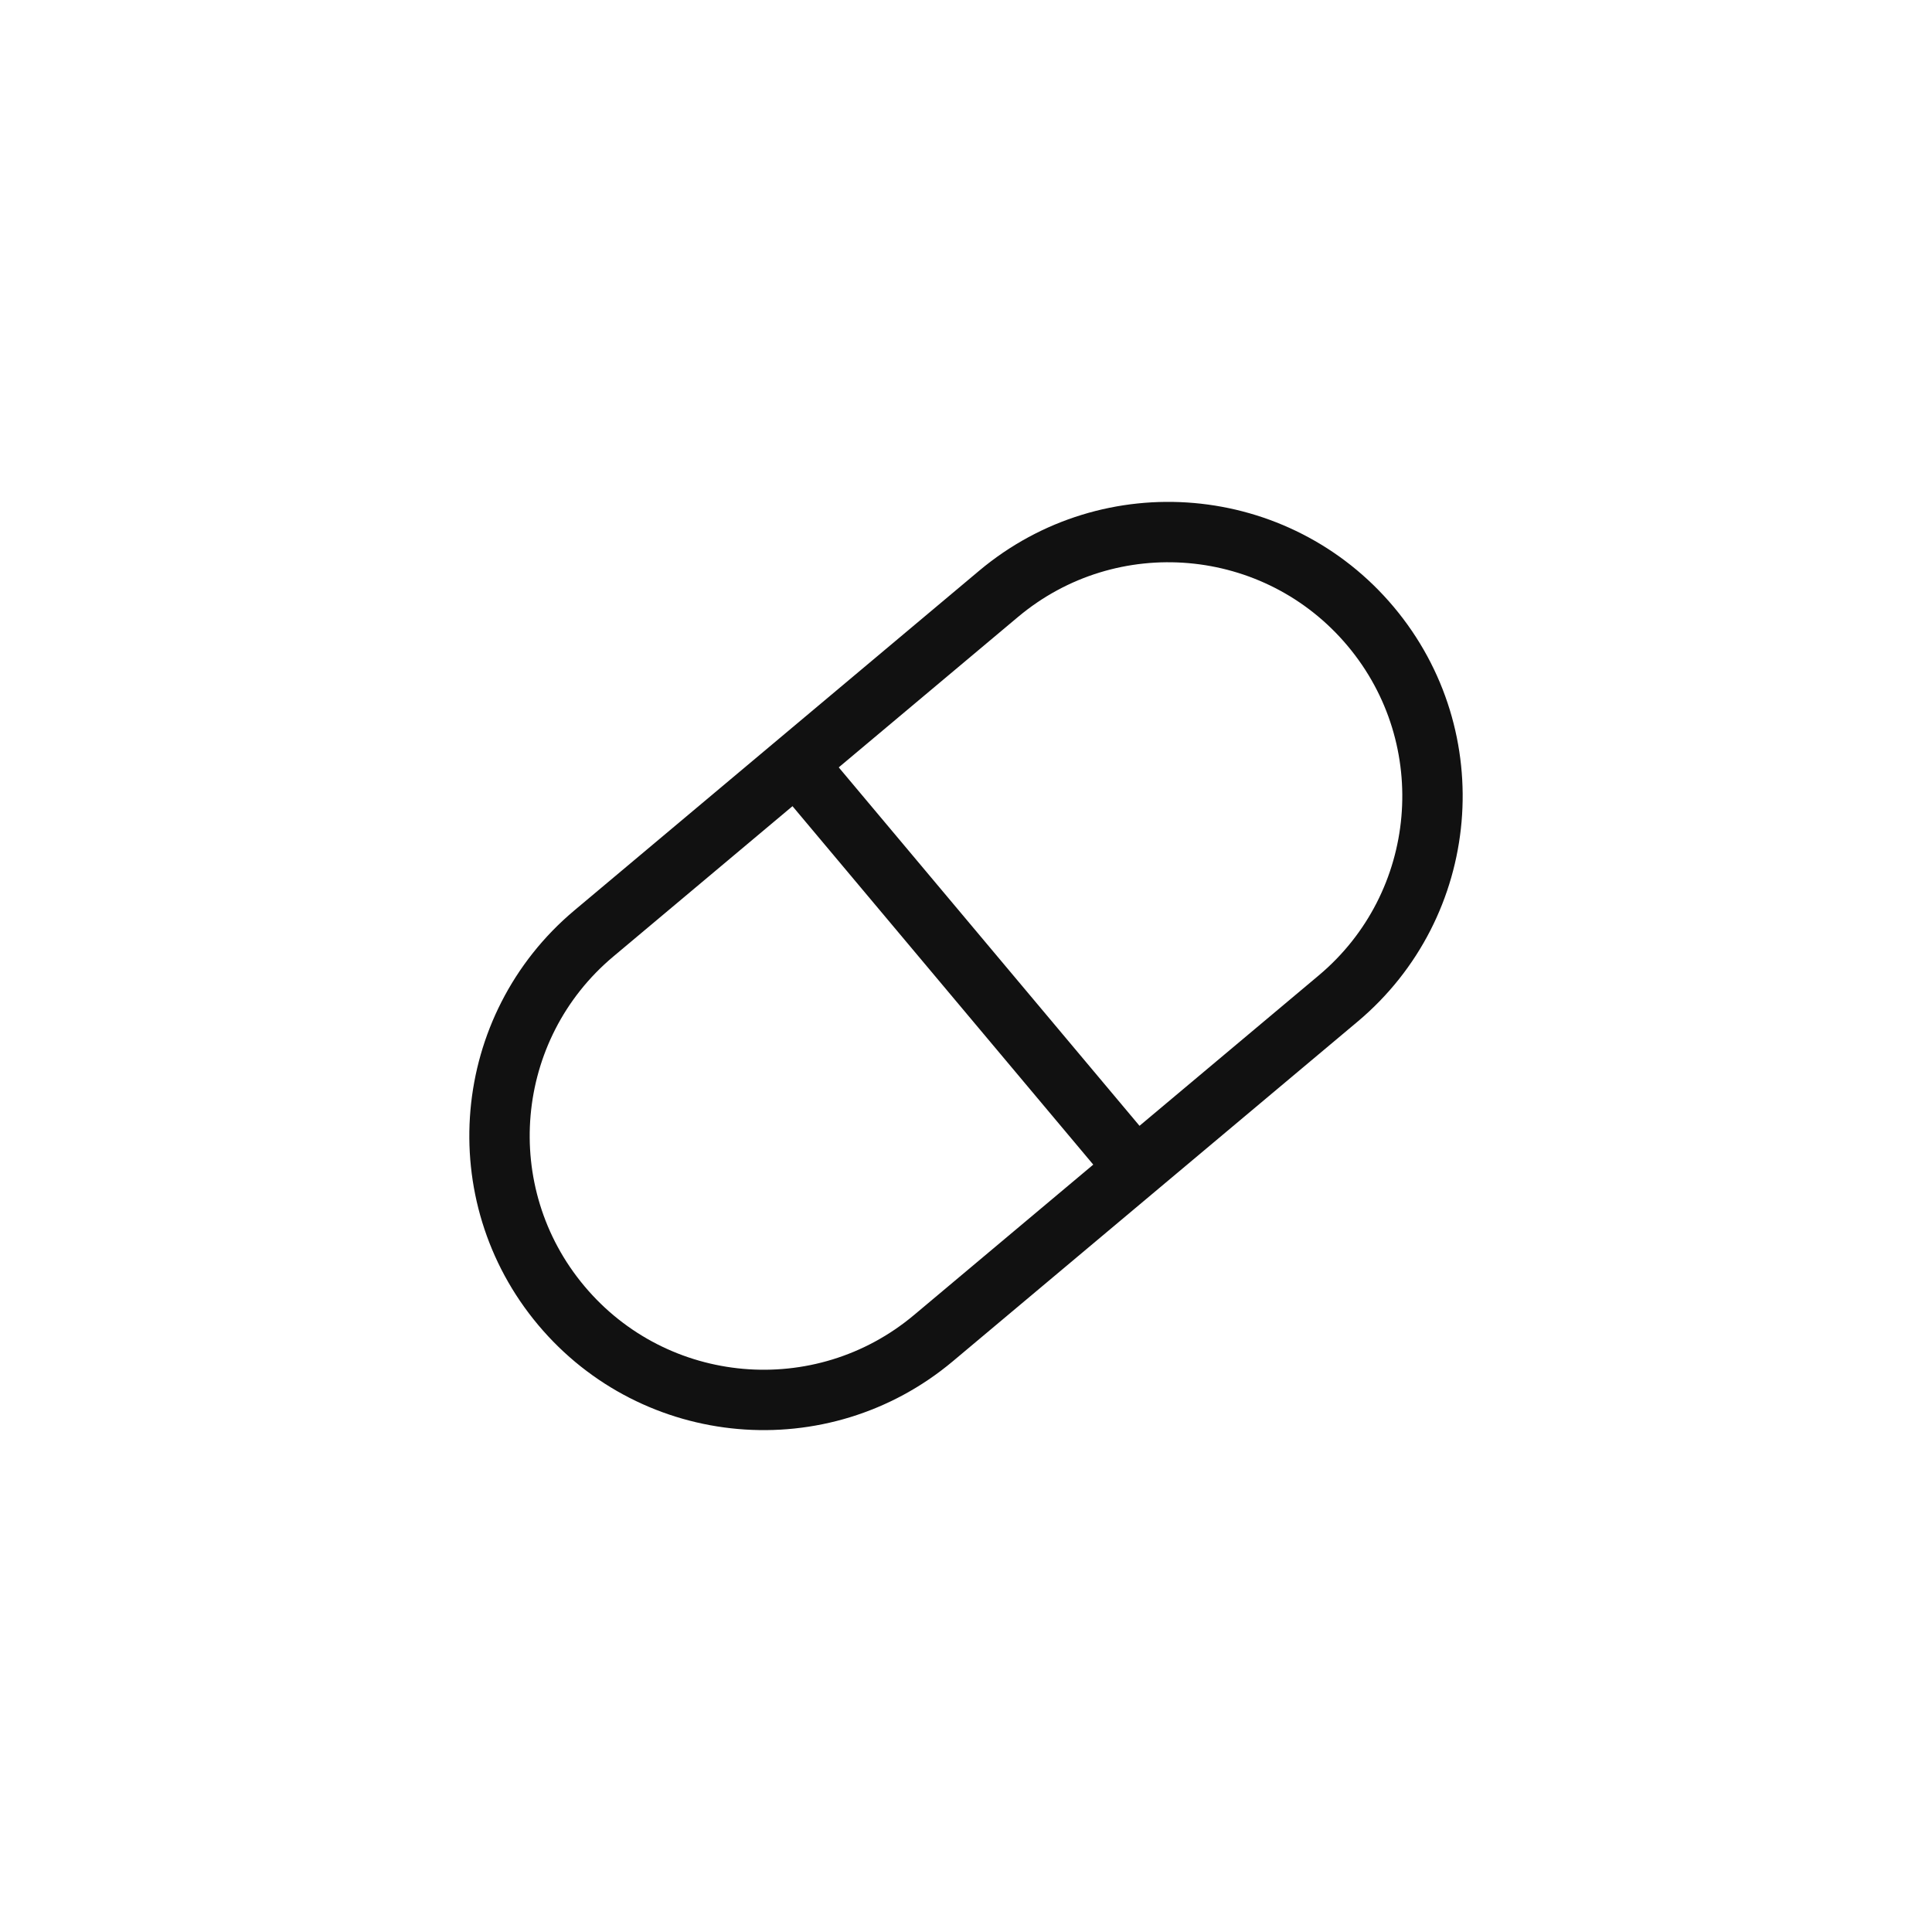
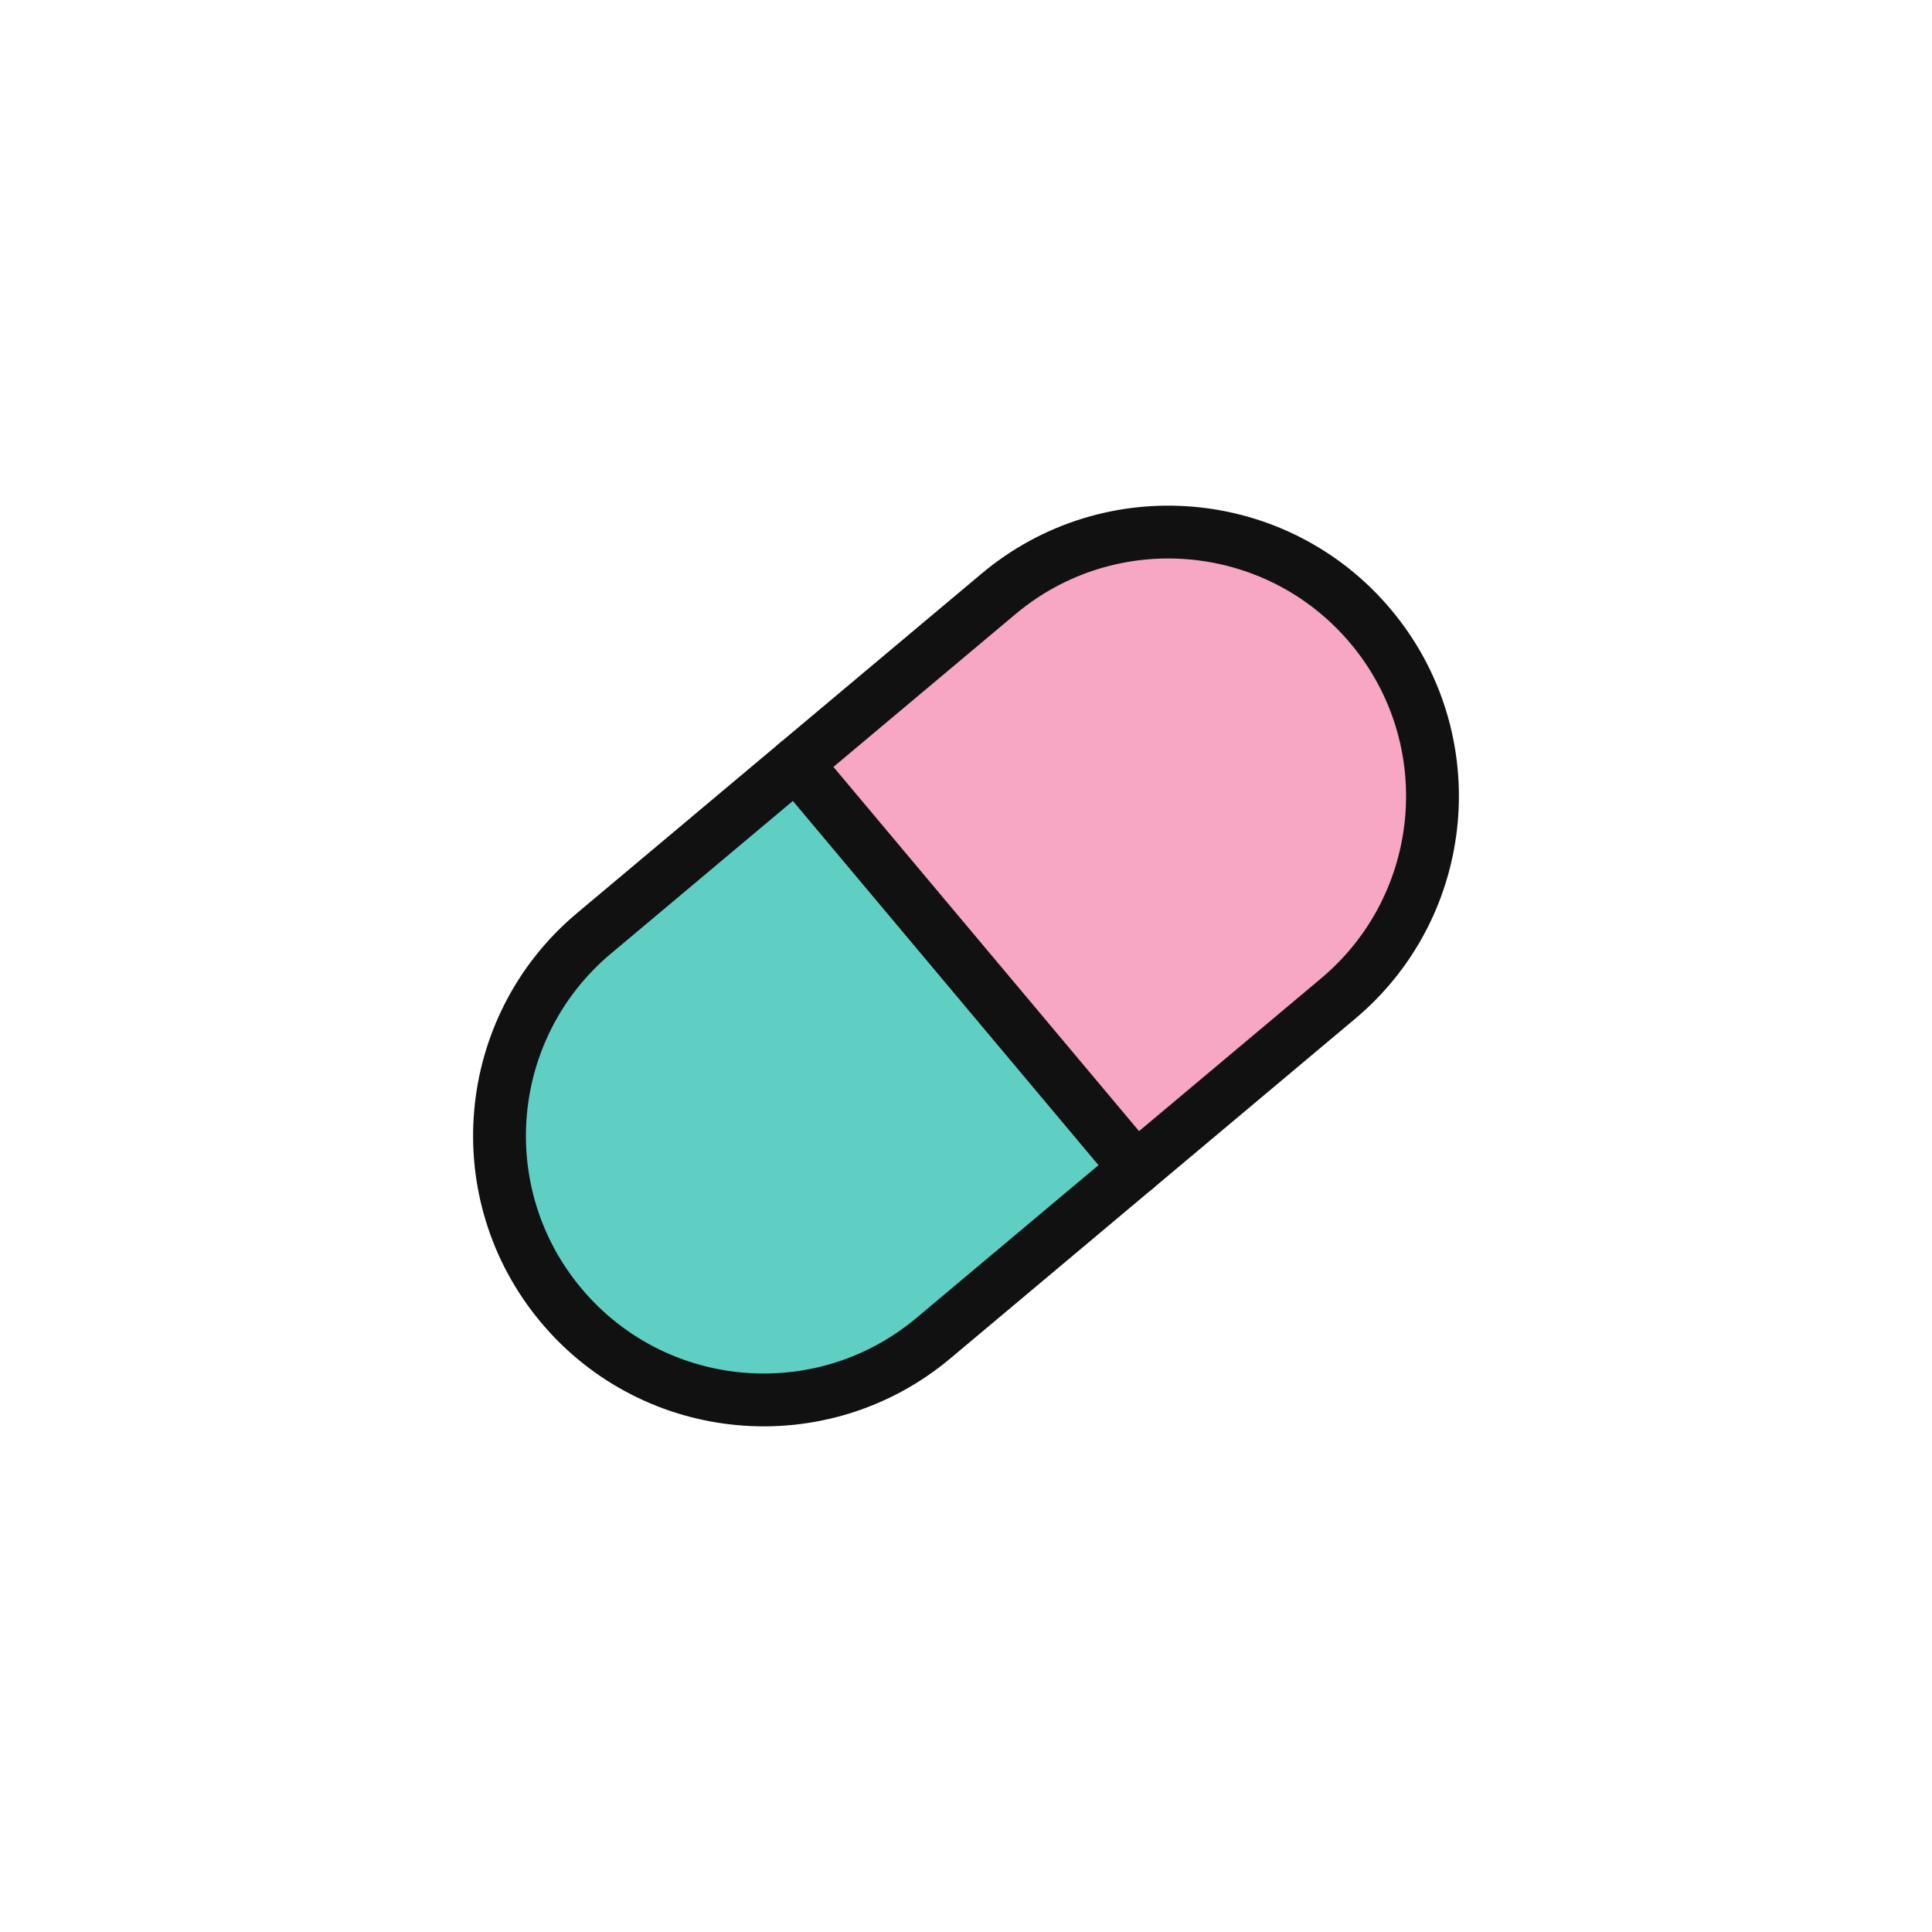
<svg xmlns="http://www.w3.org/2000/svg" viewBox="0 0 512 512">
  <rect width="512" height="512" fill="#FFFFFF" />
-   <g transform="rotate(-40 256 256)" fill="none" stroke="#111111" stroke-width="16">
-     <rect x="116" y="186" width="280" height="140" rx="70" />
-     <path d="M256 186v140" />
+   <g transform="rotate(-40 256 256)" stroke="#111111" stroke-width="14" stroke-linejoin="round">
+     <path d="M256 186H186a70 70 0 000 140h70z" fill="#5FCFC4" />
+     <path d="M256 186h70a70 70 0 010 140h-70z" fill="#F7A6C3" />
  </g>
</svg>
